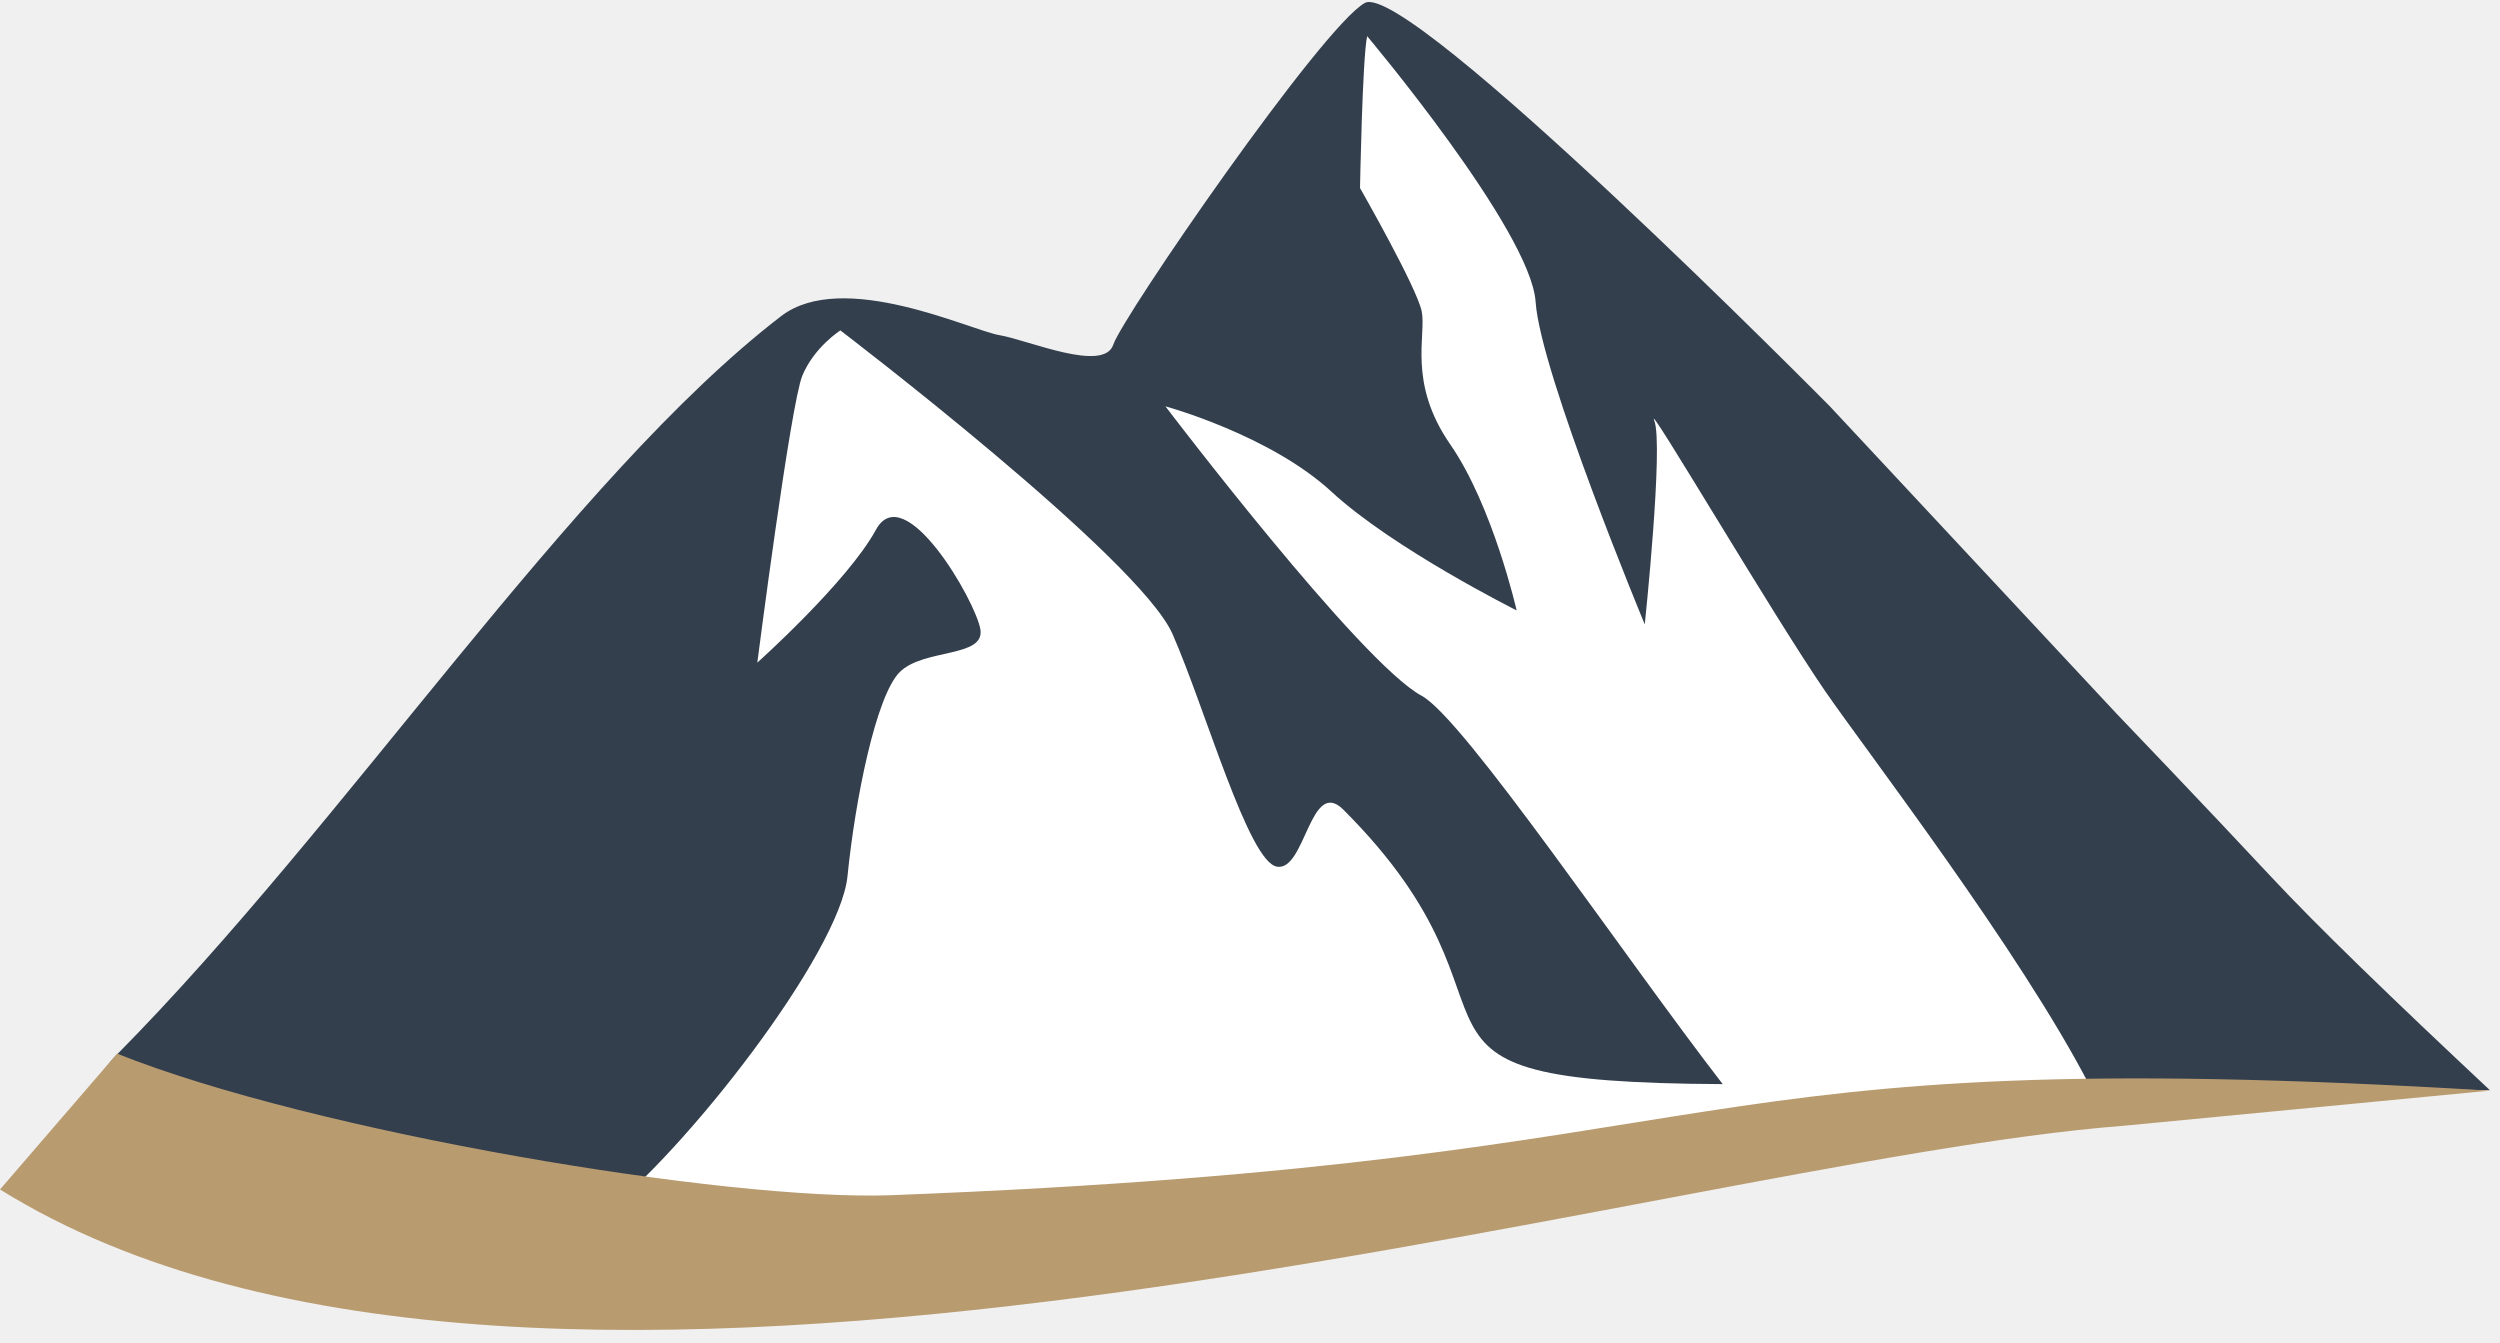
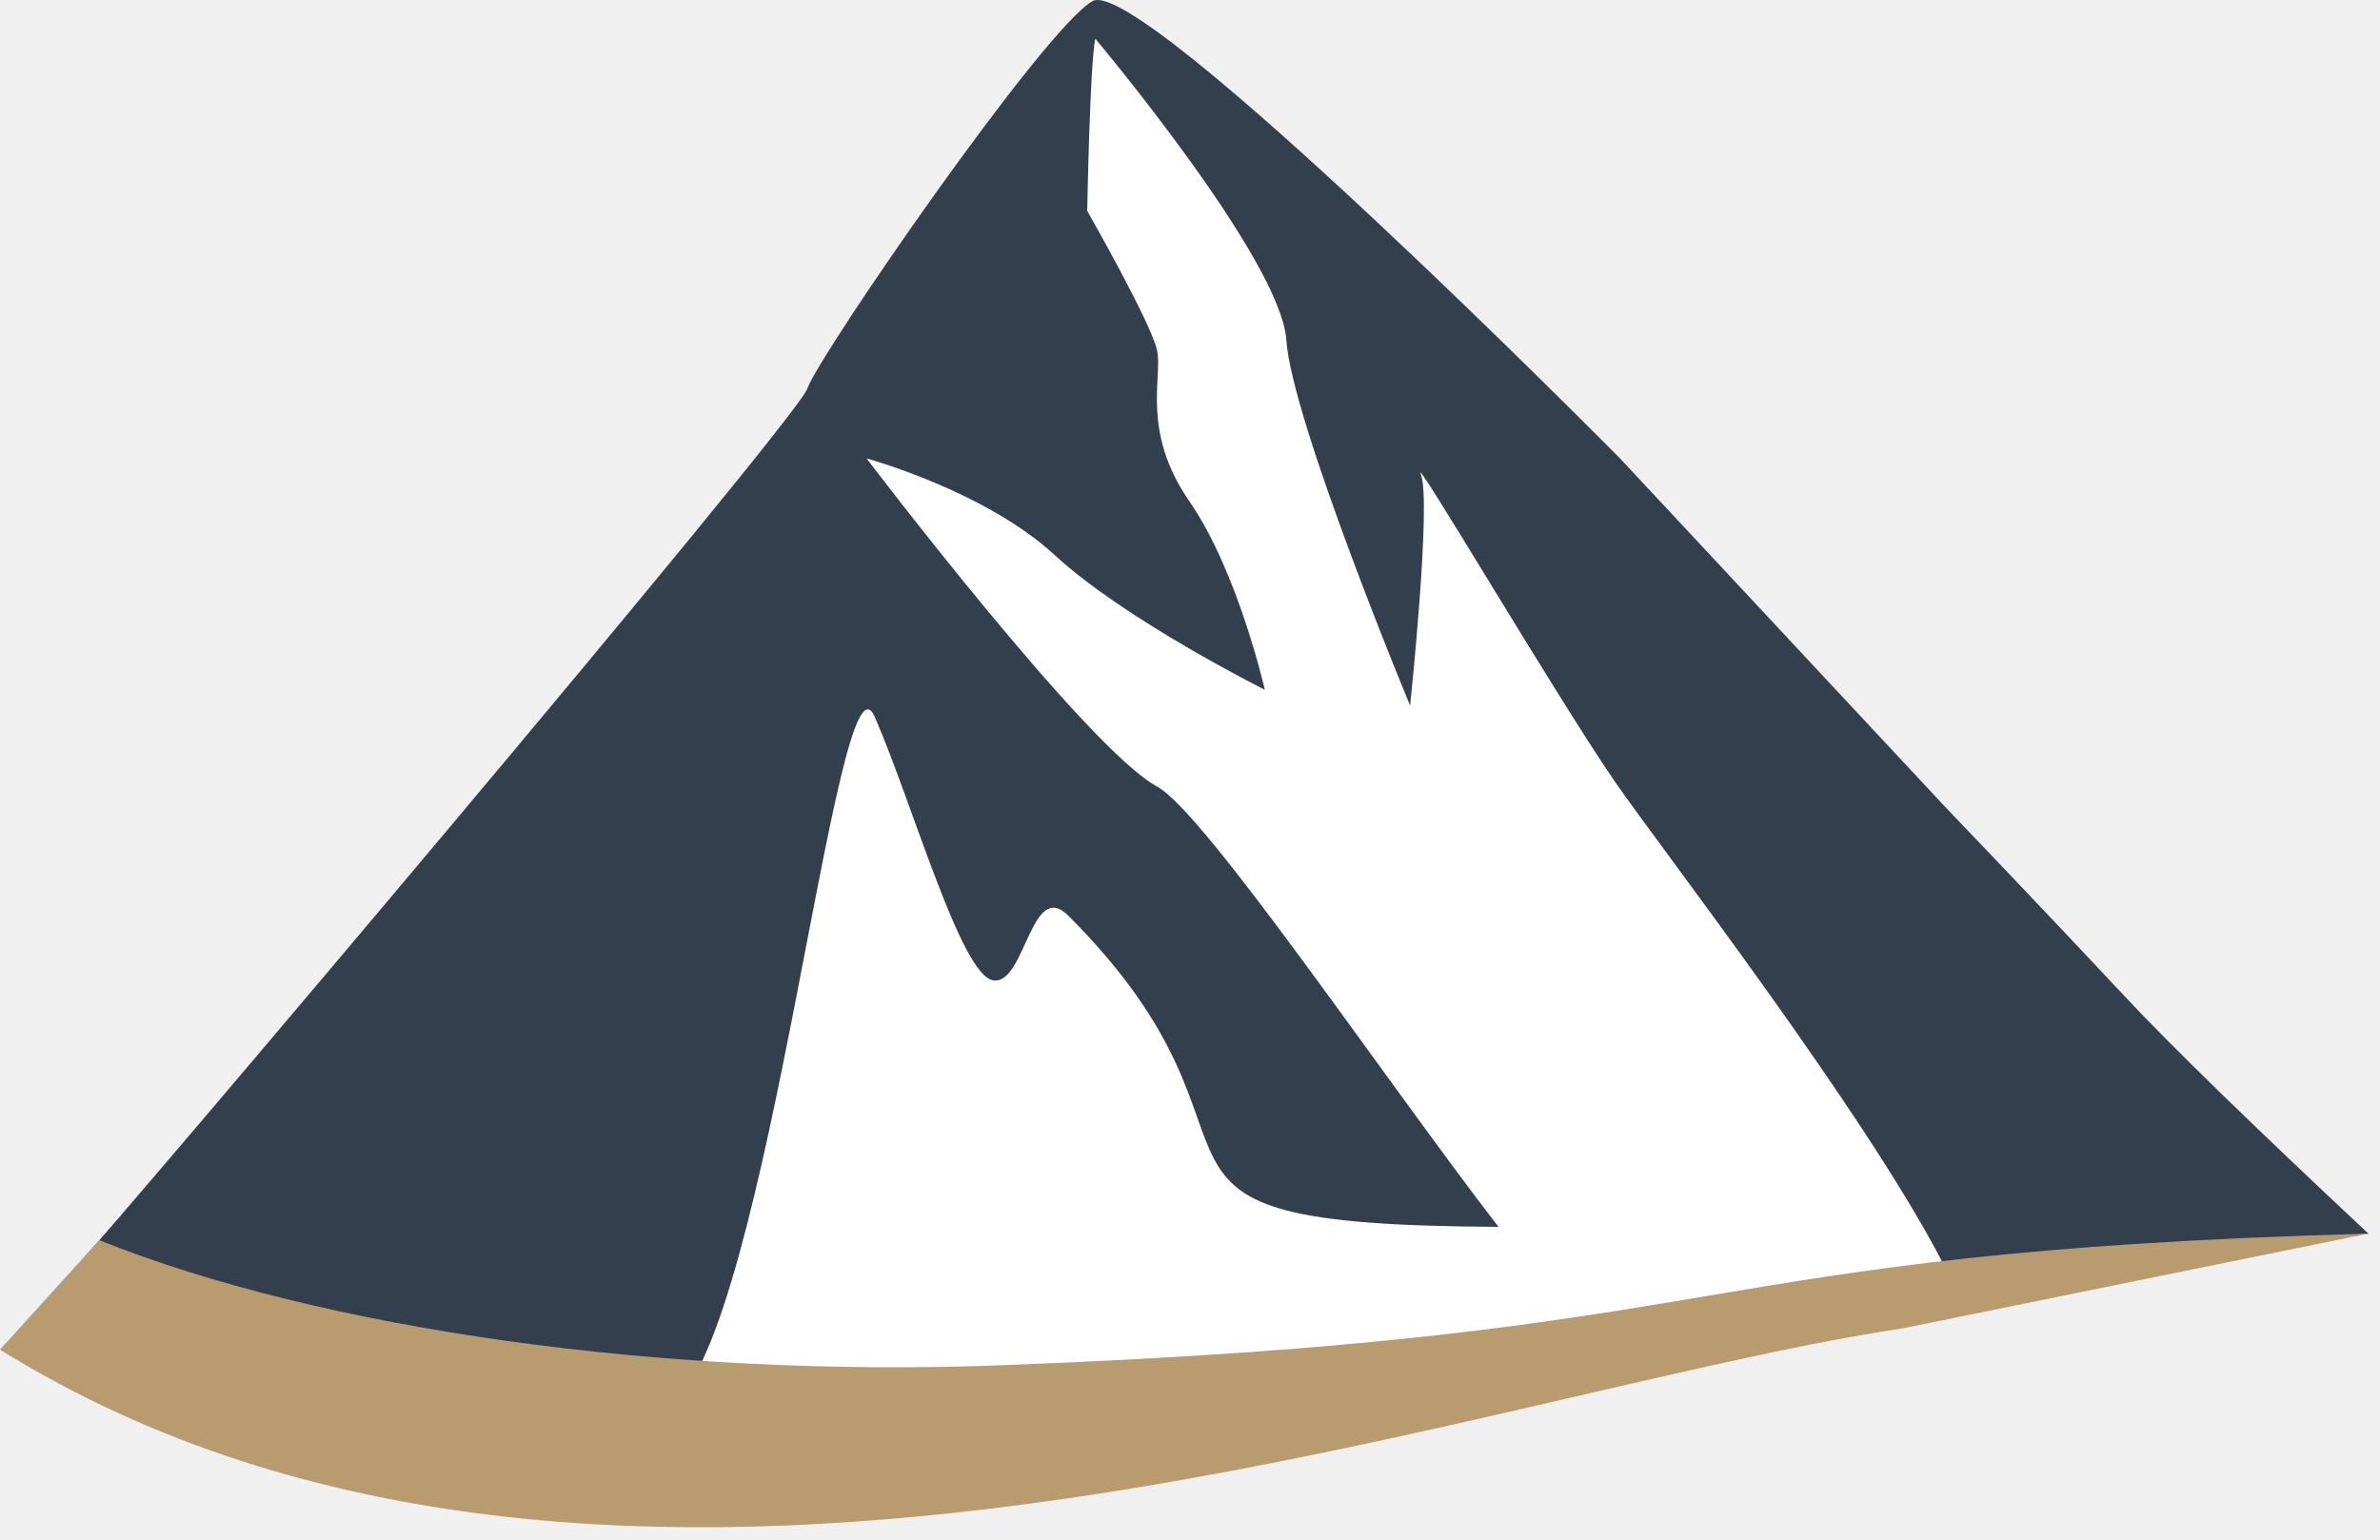
- <svg xmlns="http://www.w3.org/2000/svg" width="100%" height="100%" viewBox="0 0 162 87" version="1.1" xml:space="preserve" style="fill-rule:evenodd;clip-rule:evenodd;stroke-linejoin:round;stroke-miterlimit:1.414;">
-   <g id="Artboard1" transform="matrix(0.88868,0,0,1.00417,0,0)">
-     <rect x="0" y="0" width="181.697" height="85.942" style="fill:none;" />
-     <clipPath id="_clip1">
-       <rect x="0" y="0" width="181.697" height="85.942" />
-     </clipPath>
-     <g clip-path="url(#_clip1)">
-       <g transform="matrix(0.272479,0,0,0.24114,-55.6503,23.1964)">
-         <g transform="matrix(4.10852,0,0,4.08461,7.26622,-2236.38)">
-           <path d="M100.173,545.84C104.135,542.793 112.817,547.45 114.567,548.062C121.843,550.607 121.509,547.669 121.509,547.669C121.509,547.669 136.517,523.886 137.98,525.44C134.512,521.471 168.56,552.595 168.56,552.595L199.688,595.46L98.089,603.723L54.366,596.151C55.392,595.191 56.105,594.2 57.13,593.165C71.878,578.27 86.73,556.181 100.173,545.84Z" style="fill:white;" />
-         </g>
-         <g transform="matrix(4.16667,0,0,4.16667,-4.12974,-2285.92)">
-           <path d="M100.173,545.84C104.135,542.793 112.365,546.755 114.194,547.059C116.022,547.364 120.899,549.498 121.509,547.669C122.119,545.84 134.92,527.247 137.663,525.724C140.407,524.199 167.534,551.632 167.534,551.632L185.944,571.368C185.944,571.368 191.61,577.279 195.877,581.851C198.855,585.042 203.572,589.602 209.922,595.551L184.23,595.287C179.756,586.612 169.801,573.662 167.227,569.919C163.874,565.042 155.644,551.022 156.254,552.545C156.864,554.069 155.644,565.636 155.644,565.636C155.644,565.636 148.939,549.498 148.634,544.925C148.329,540.353 137.814,527.856 137.814,527.856C137.509,529.228 137.356,537.61 137.356,537.61C137.356,537.61 141.014,544.011 141.319,545.535C141.624,547.059 140.405,550.107 143.147,554.069C145.891,558.032 147.415,564.737 147.415,564.737C147.415,564.737 139.49,560.775 135.527,557.117C131.565,553.459 124.859,551.631 124.859,551.631C124.859,551.631 137.356,568.09 141.319,570.224C144.017,571.677 154.333,586.99 160.651,595.163C136.793,595.038 149.67,590.917 136.29,577.539C134.157,575.406 133.852,581.502 132.023,581.197C130.194,580.893 127.451,571.138 125.318,566.262C123.184,561.385 103.981,546.755 103.981,546.755C103.981,546.755 102.305,547.821 101.543,549.65C100.781,551.479 98.647,568.091 98.647,568.091C98.647,568.091 104.439,562.909 106.267,559.556C108.096,556.204 112.669,564.128 112.974,565.957C113.278,567.786 109.316,567.176 107.792,568.7C106.268,570.224 104.93,576.893 104.439,581.807C103.948,586.721 94.019,599.558 88.517,603.723L54.806,596.658C55.832,595.698 56.487,594.302 57.513,593.267C72.26,578.372 86.73,556.181 100.173,545.84Z" style="fill:rgb(51,63,77);" />
-         </g>
-         <g transform="matrix(3.72719,0,0,4.16667,21.5419,-2285.92)">
-           <path d="M57.424,593.206C71.556,598.257 101.322,602.697 113.032,602.295C176.551,600.114 167.411,592.322 227.786,595.581L201.47,597.839C167.758,600.167 87.604,623.376 49.017,601.928L57.424,593.206Z" style="fill:rgb(185,155,112);" />
-         </g>
-       </g>
-     </g>
+ <svg xmlns="http://www.w3.org/2000/svg" width="100%" height="100%" viewBox="0 0 136 88" version="1.1" xml:space="preserve" style="fill-rule:evenodd;clip-rule:evenodd;stroke-linejoin:round;stroke-miterlimit:2;">
+   <g transform="matrix(0.994864,0,0,0.98907,-47.6958,-518.174)">
+     <path d="M95.52,550.585C99.482,547.538 109.789,522.983 111.252,524.537C107.784,520.568 153.864,567.944 153.864,567.944L179.7,595.478L104.296,606.337L54.366,596.151C55.392,595.191 56.105,594.2 57.13,593.165C71.878,578.27 82.077,560.926 95.52,550.585Z" style="fill:white;" />
+   </g>
+   <g transform="matrix(1.00895,0,0,1.00894,-50.4553,-530.17)">
+     <path d="M54.806,596.658C55.832,595.698 95.126,549.308 95.736,547.479C96.346,545.65 109.147,527.057 111.89,525.534C114.634,524.009 141.761,551.442 141.761,551.442L160.171,571.178C160.171,571.178 165.837,577.089 170.104,581.661C173.082,584.852 177.799,589.412 184.149,595.361L160.082,597.095C155.608,588.42 144.028,573.472 141.454,569.729C138.101,564.852 129.871,550.832 130.481,552.355C131.091,553.879 129.871,565.446 129.871,565.446C129.871,565.446 123.166,549.308 122.861,544.735C122.556,540.163 112.041,527.666 112.041,527.666C111.736,529.038 111.583,537.42 111.583,537.42C111.583,537.42 115.241,543.821 115.546,545.345C115.851,546.869 114.632,549.917 117.374,553.879C120.118,557.842 121.642,564.547 121.642,564.547C121.642,564.547 113.717,560.585 109.754,556.927C105.792,553.269 99.086,551.441 99.086,551.441C99.086,551.441 111.583,567.9 115.546,570.034C118.244,571.487 128.56,586.8 134.878,594.973C111.02,594.848 123.897,590.727 110.517,577.349C108.384,575.216 108.079,581.312 106.25,581.007C104.421,580.703 101.678,570.948 99.545,566.072C97.411,561.195 93.561,600.883 88.059,605.048L70.669,603.672L54.806,596.658Z" style="fill:rgb(51,63,77);" />
+   </g>
+   <g transform="matrix(0.902527,0,0,1.00894,-44.239,-530.17)">
+     <path d="M55.299,595.729C69.431,600.78 91.028,603.538 112.442,602.812C160.241,601.192 155.002,596.433 198.975,595.355L169.442,600.73C141.723,604.43 87.604,623.376 49.017,601.928L55.299,595.729Z" style="fill:rgb(185,155,112);" />
+   </g>
+   <g id="Artboard2" transform="matrix(1,0,0,1.00721,0,-0.336859)">
+     <rect x="0" y="0.334" width="135.341" height="86.666" style="fill:none;" />
  </g>
</svg>
